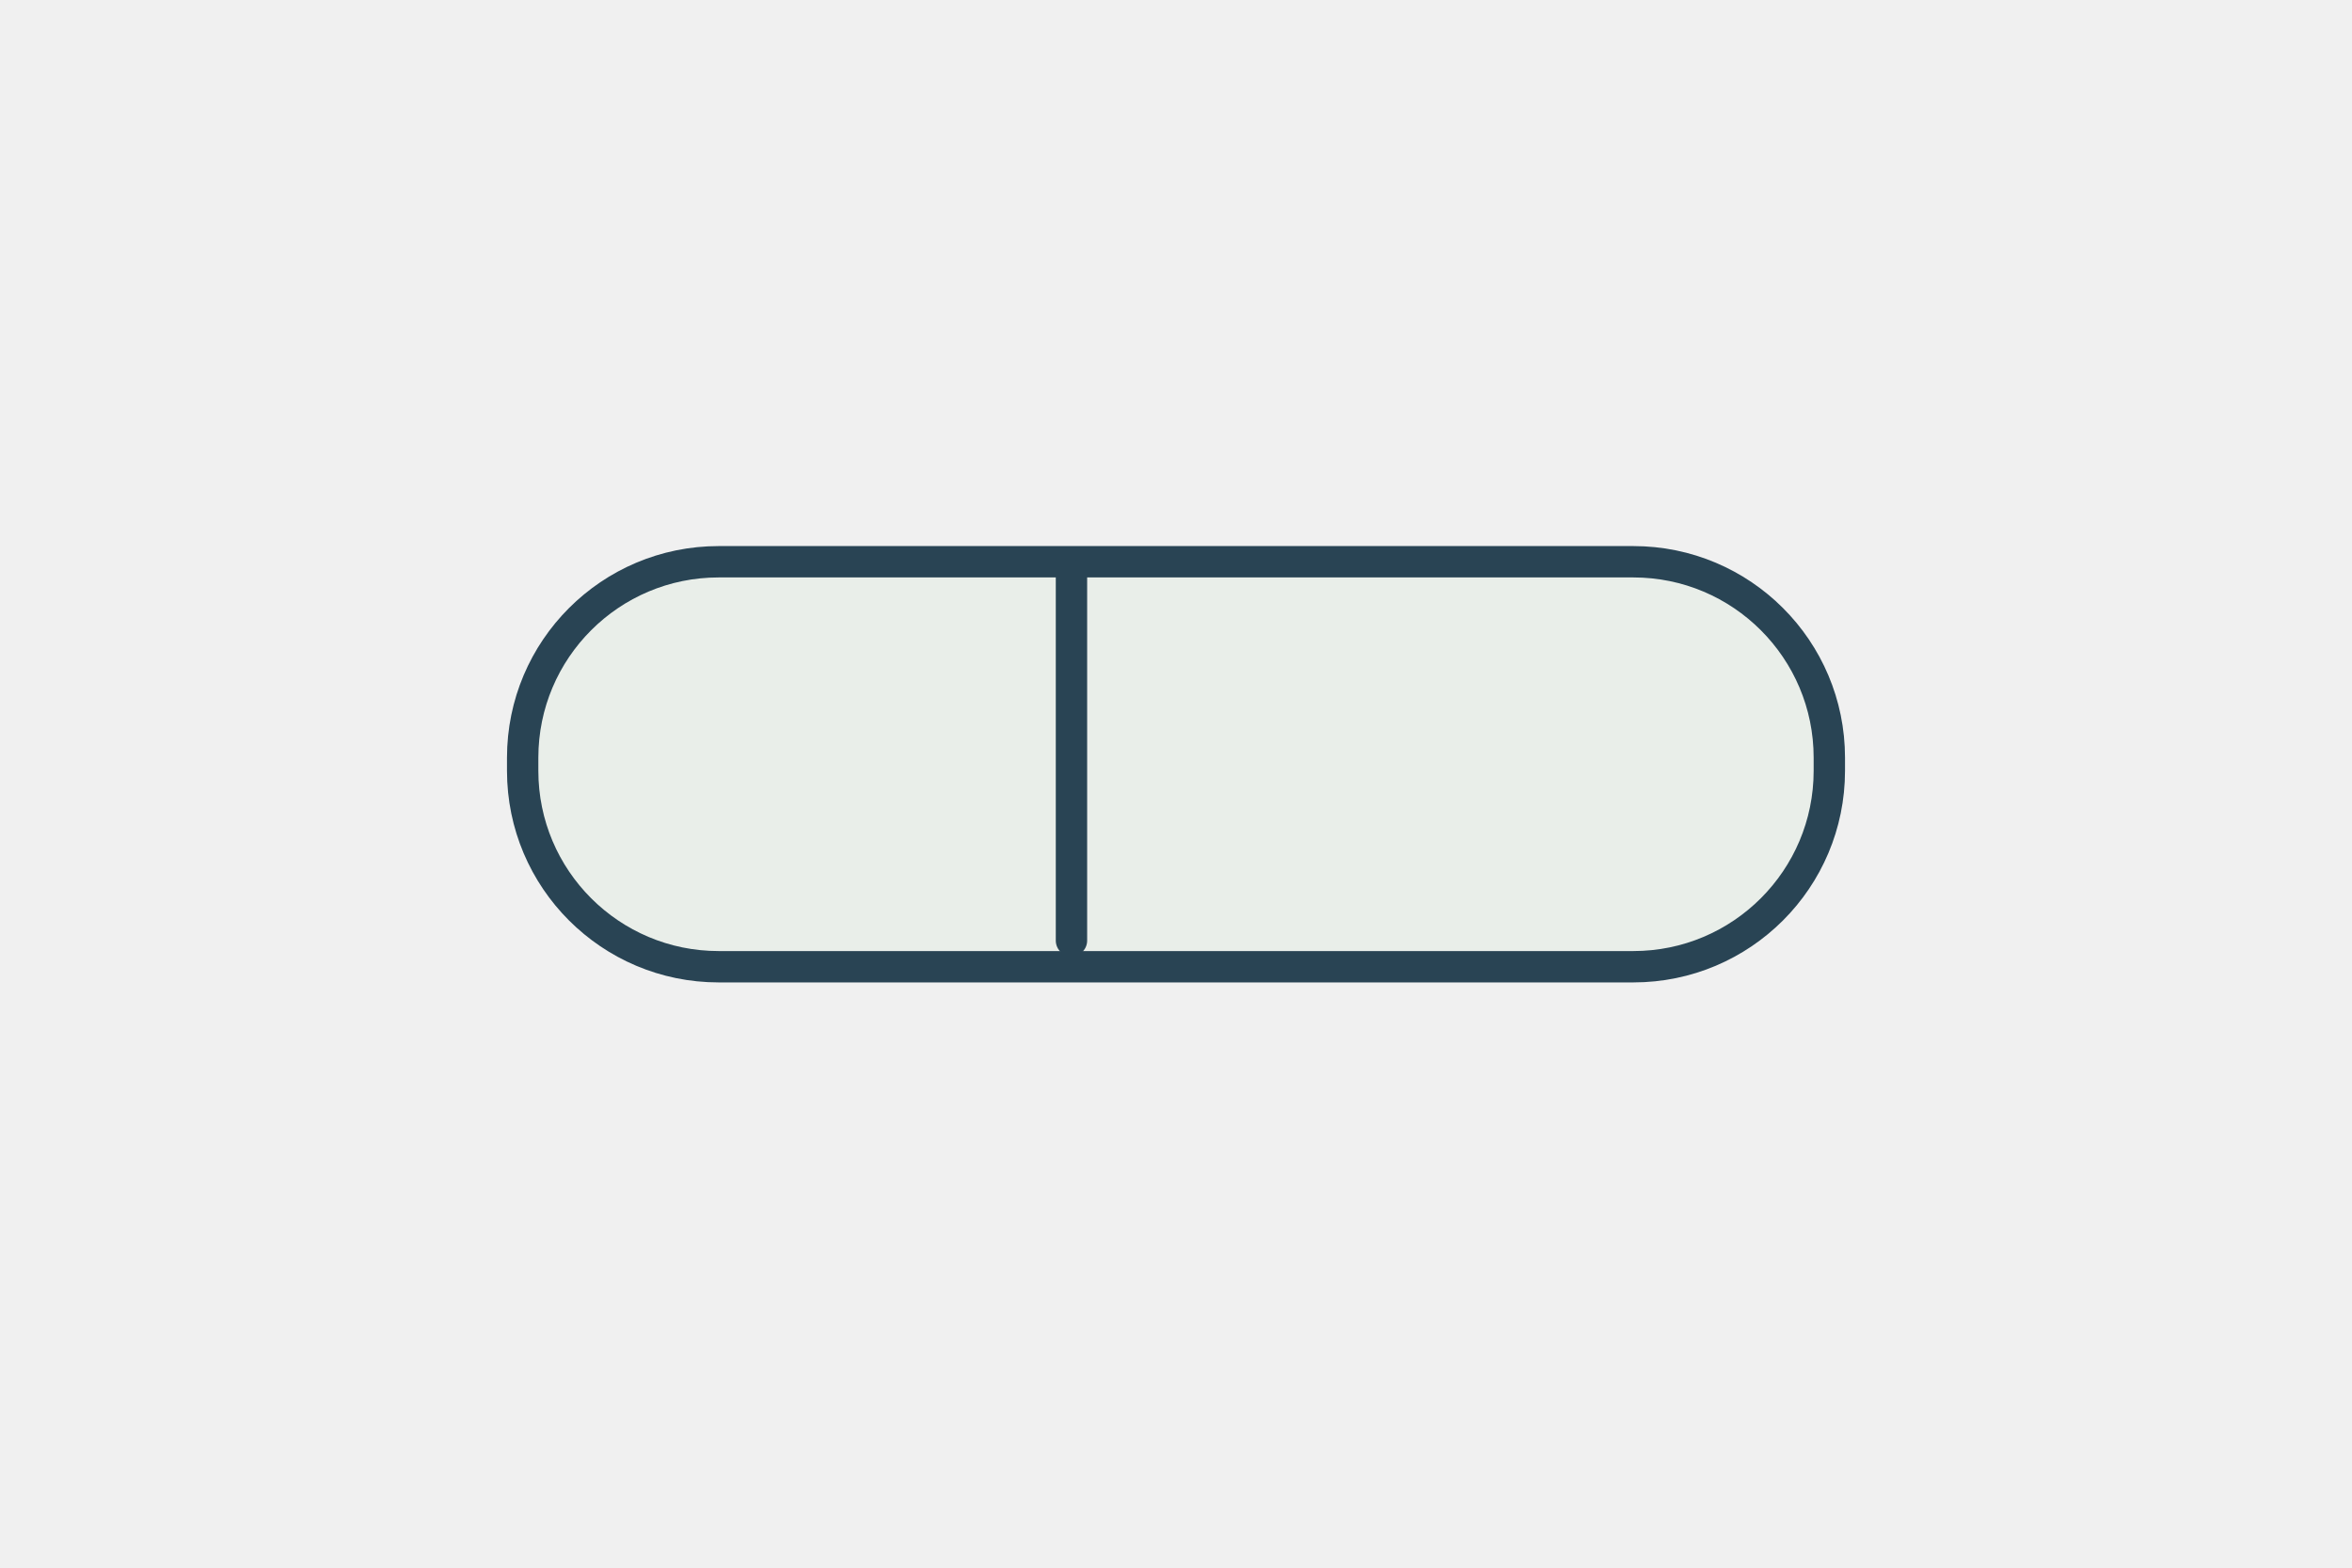
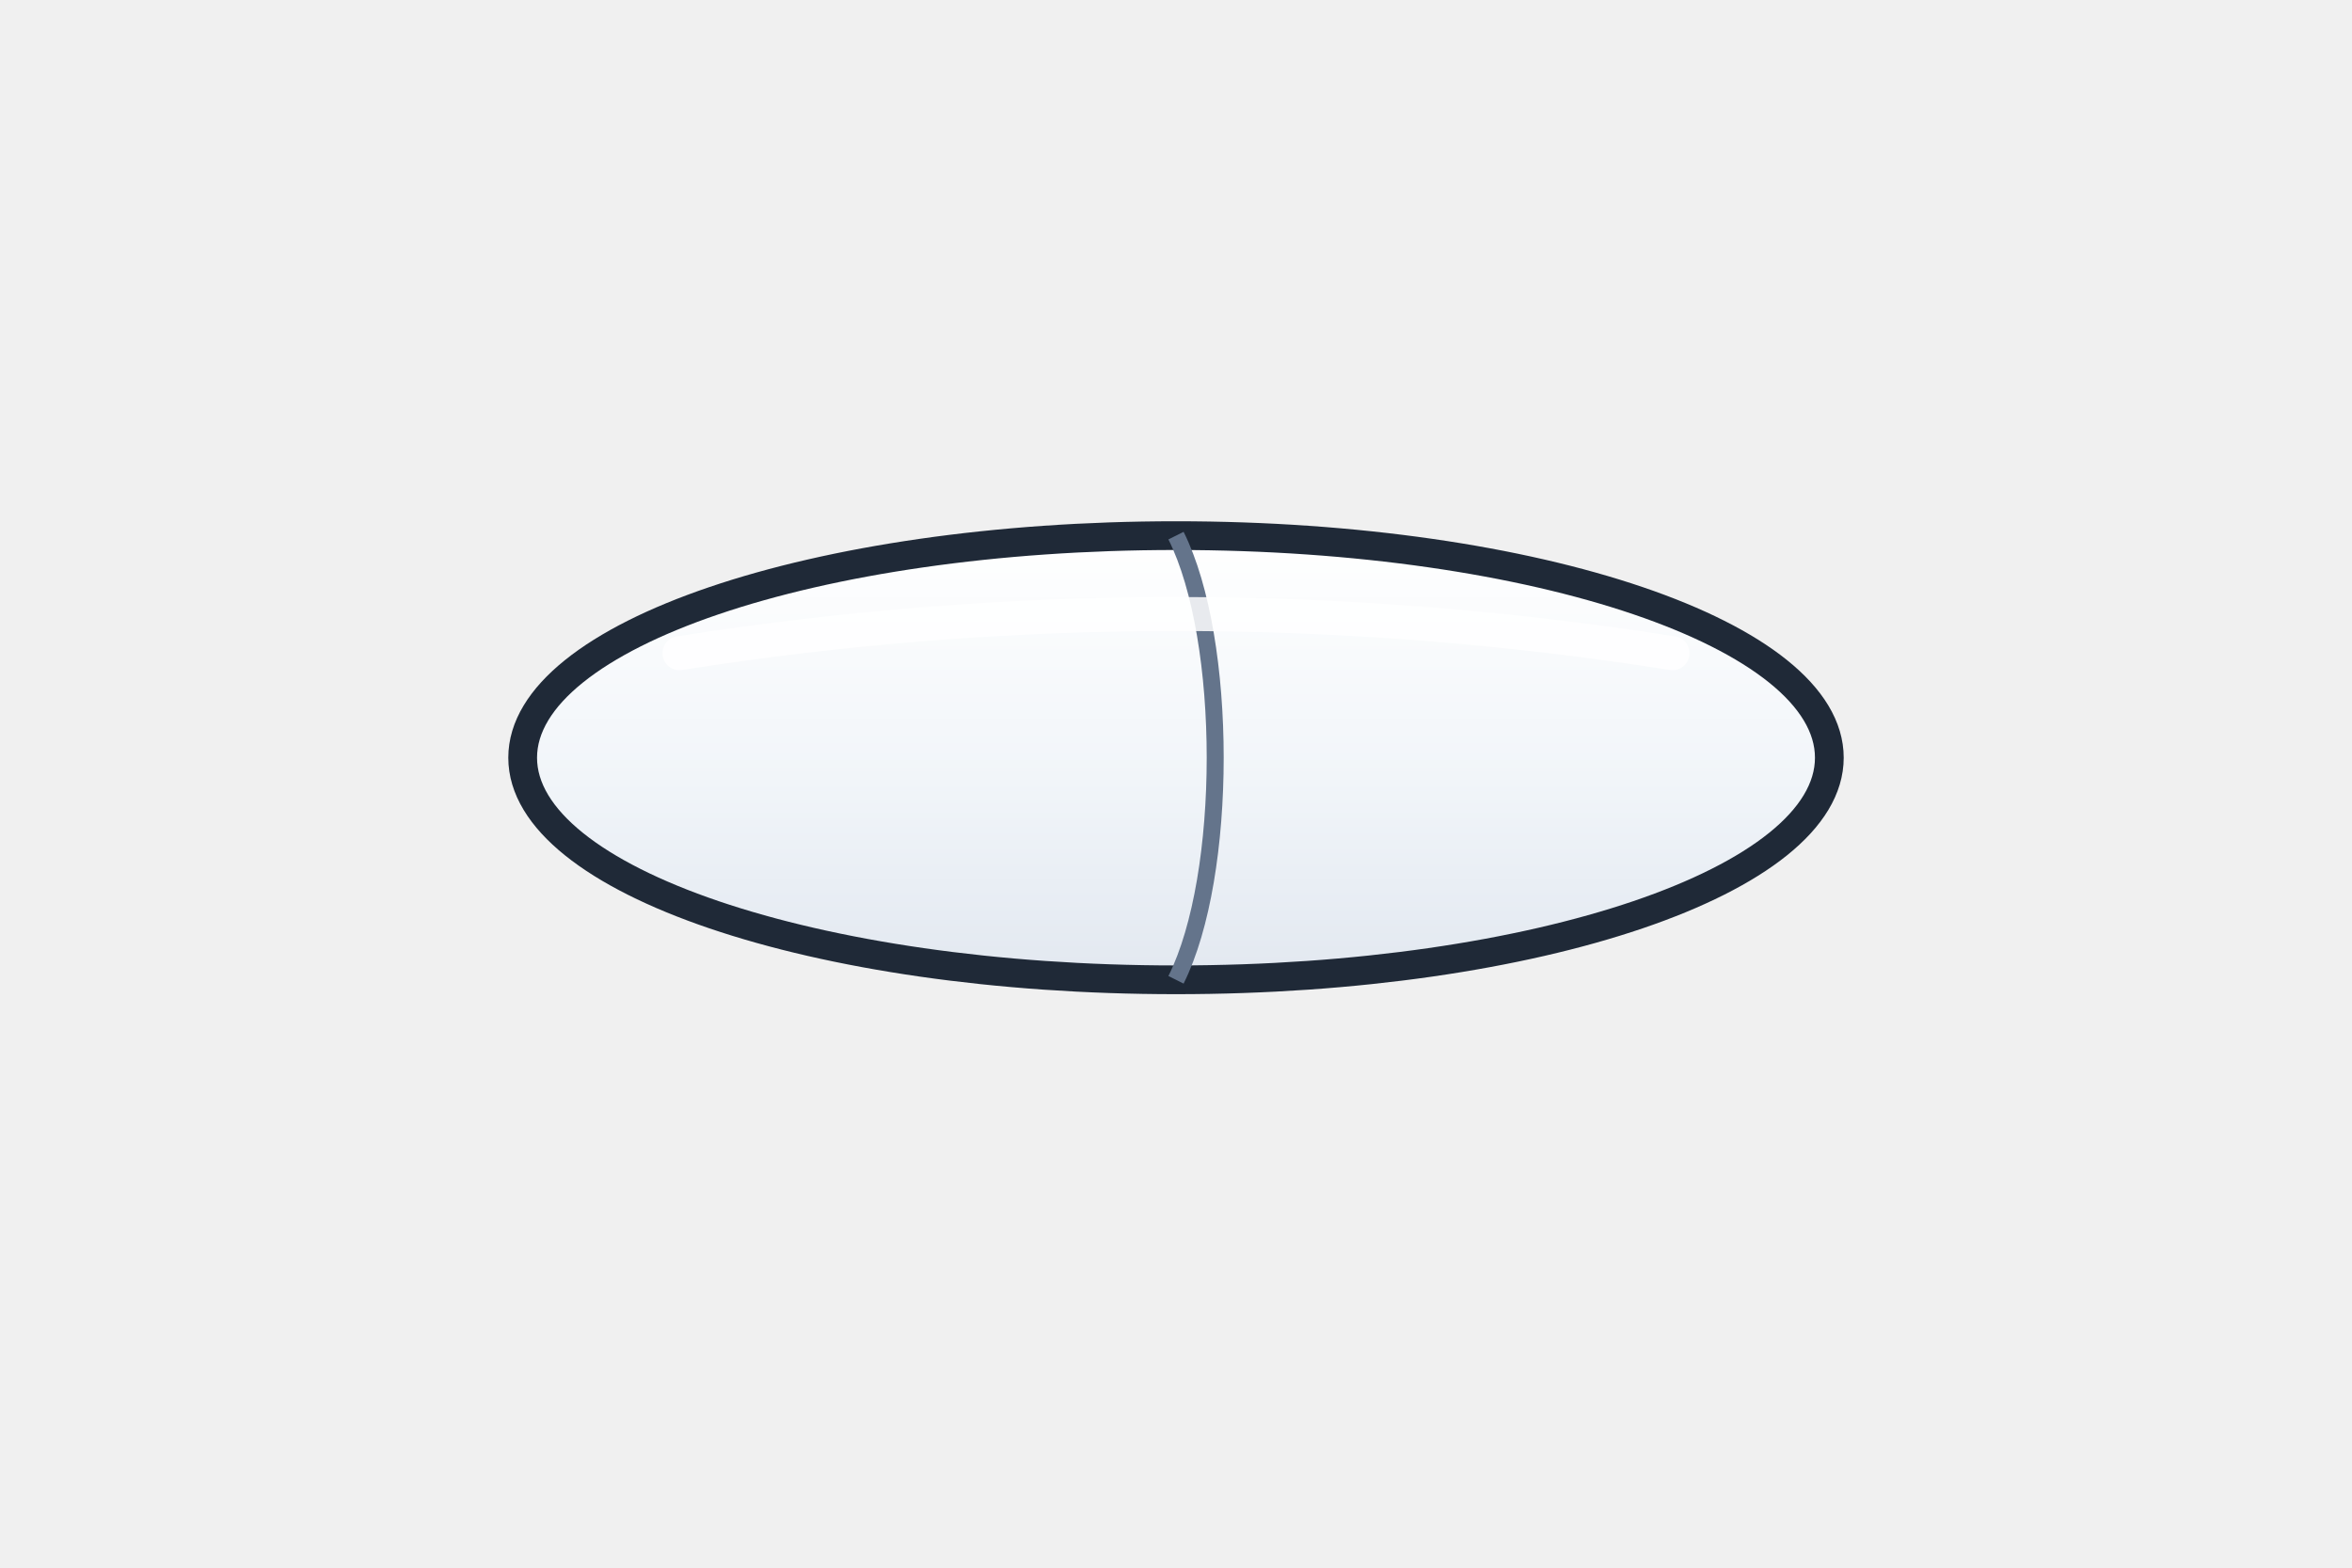
<svg xmlns="http://www.w3.org/2000/svg" width="180" height="120" viewBox="0 0 180 120">
-   <g stroke="#294454" stroke-width="2.4" stroke-linejoin="round" stroke-linecap="round">
-     <rect x="40" y="43" width="100" height="31" rx="15" fill="#e9eee9" />
-     <line x1="82" y1="44" x2="82" y2="72" />
-   </g>
+   <defs>
+     <linearGradient id="stirbar2-glass" x1="0" y1="0" x2="1" y2="0">
+       <stop offset="0%" stop-color="#E2F1F7" stop-opacity="0.74" />
+       <stop offset="22%" stop-color="#FFFFFF" stop-opacity="0.88" />
+       <stop offset="55%" stop-color="#F7FBFD" stop-opacity="0.56" />
+       <stop offset="88%" stop-color="#CFE4EE" stop-opacity="0.70" />
+       <stop offset="100%" stop-color="#DCECF4" stop-opacity="0.80" />
+     </linearGradient>
+     <linearGradient id="stirbar2-glass-v" x1="0" y1="0" x2="0" y2="1">
+       <stop offset="0%" stop-color="#F7FBFD" stop-opacity="0.82" />
+       <stop offset="55%" stop-color="#E2F1F7" stop-opacity="0.64" />
+       <stop offset="100%" stop-color="#CFE4EE" stop-opacity="0.78" />
+     </linearGradient>
+     <linearGradient id="stirbar2-coolant" x1="0" y1="0" x2="1" y2="0">
+       <stop offset="0%" stop-color="#CCFBF1" stop-opacity="0.40" />
+       <stop offset="50%" stop-color="#E0F2FE" stop-opacity="0.28" />
+       <stop offset="100%" stop-color="#BAE6FD" stop-opacity="0.46" />
+     </linearGradient>
+     <linearGradient id="stirbar2-frost" x1="0" y1="0" x2="1" y2="0">
+       <stop offset="0%" stop-color="#CBD5E1" stop-opacity="0.74" />
+       <stop offset="32%" stop-color="#F1F5F9" stop-opacity="0.84" />
+       <stop offset="72%" stop-color="#CBD5E1" stop-opacity="0.74" />
+       <stop offset="100%" stop-color="#94A3B8" stop-opacity="0.80" />
+     </linearGradient>
+     <linearGradient id="stirbar2-metal" x1="0" y1="0" x2="1" y2="0">
+       <stop offset="0%" stop-color="#94A3B8" />
+       <stop offset="28%" stop-color="#F8FAFC" />
+       <stop offset="68%" stop-color="#E2E8F0" />
+       <stop offset="100%" stop-color="#94A3B8" />
+     </linearGradient>
+     <linearGradient id="stirbar2-metal-v" x1="0" y1="0" x2="0" y2="1">
+       <stop offset="0%" stop-color="#E2E8F0" />
+       <stop offset="45%" stop-color="#F8FAFC" />
+       <stop offset="100%" stop-color="#94A3B8" />
+     </linearGradient>
+     <linearGradient id="stirbar2-chassis" x1="0" y1="0" x2="0" y2="1">
+       <stop offset="0%" stop-color="#FFFFFF" />
+       <stop offset="55%" stop-color="#F1F5F9" />
+       <stop offset="100%" stop-color="#E2E8F0" />
+     </linearGradient>
+     <linearGradient id="stirbar2-porcelain" x1="0" y1="0" x2="1" y2="0">
+       <stop offset="0%" stop-color="#ECEBE4" />
+       <stop offset="28%" stop-color="#FFFFFF" />
+       <stop offset="68%" stop-color="#F4F3EE" />
+       <stop offset="100%" stop-color="#DFDDD4" />
+     </linearGradient>
+     <linearGradient id="stirbar2-rubber" x1="0" y1="0" x2="1" y2="0">
+       <stop offset="0%" stop-color="#475569" />
+       <stop offset="28%" stop-color="#64748B" />
+       <stop offset="72%" stop-color="#334155" />
+       <stop offset="100%" stop-color="#1E293B" />
+     </linearGradient>
+     <linearGradient id="stirbar2-cork" x1="0" y1="0" x2="1" y2="0">
+       <stop offset="0%" stop-color="#C98A4B" />
+       <stop offset="30%" stop-color="#E7B98A" />
+       <stop offset="72%" stop-color="#B9783A" />
+       <stop offset="100%" stop-color="#9A5E26" />
+     </linearGradient>
+     <linearGradient id="stirbar2-accent" x1="0" y1="0" x2="0" y2="1">
+       <stop offset="0%" stop-color="#14B8A6" />
+       <stop offset="100%" stop-color="#0F766E" />
+     </linearGradient>
+     <linearGradient id="stirbar2-amber" x1="0" y1="0" x2="1" y2="0">
+       <stop offset="0%" stop-color="#78350F" stop-opacity="0.90" />
+       <stop offset="24%" stop-color="#D97706" stop-opacity="0.80" />
+       <stop offset="58%" stop-color="#B45309" stop-opacity="0.86" />
+       <stop offset="100%" stop-color="#78350F" stop-opacity="0.92" />
+     </linearGradient>
+     <linearGradient id="stirbar2-brass" x1="0" y1="0" x2="1" y2="0">
+       <stop offset="0%" stop-color="#B45309" />
+       <stop offset="30%" stop-color="#FDE68A" />
+       <stop offset="68%" stop-color="#D97706" />
+       <stop offset="100%" stop-color="#92400E" />
+     </linearGradient>
+     <linearGradient id="stirbar2-copper" x1="0" y1="0" x2="1" y2="0">
+       <stop offset="0%" stop-color="#9A3412" />
+       <stop offset="35%" stop-color="#FDBA74" />
+       <stop offset="70%" stop-color="#EA580C" />
+       <stop offset="100%" stop-color="#7C2D12" />
+     </linearGradient>
+     <linearGradient id="stirbar2-screen" x1="0" y1="0" x2="0" y2="1">
+       <stop offset="0%" stop-color="#0F172A" />
+       <stop offset="100%" stop-color="#1E293B" />
+     </linearGradient>
+     <linearGradient id="stirbar2-liquid" x1="0" y1="0" x2="0" y2="1">
+       <stop offset="0%" stop-color="#99F6E4" stop-opacity="0.56" />
+       <stop offset="100%" stop-color="#14B8A6" stop-opacity="0.40" />
+     </linearGradient>
+   </defs>
+   <ellipse cx="90" cy="58" rx="50" ry="17" fill="url(#stirbar2-chassis)" stroke="#1F2937" stroke-width="2.2" />
+   <path d="M90 41 C94 49 94 67 90 75" fill="none" stroke="#64748B" stroke-width="1.3" />
+   <path d="M52 50 Q90 44 128 50" fill="none" stroke="#FFFFFF" stroke-width="2.6" stroke-opacity="0.85" stroke-linecap="round" />
</svg>
